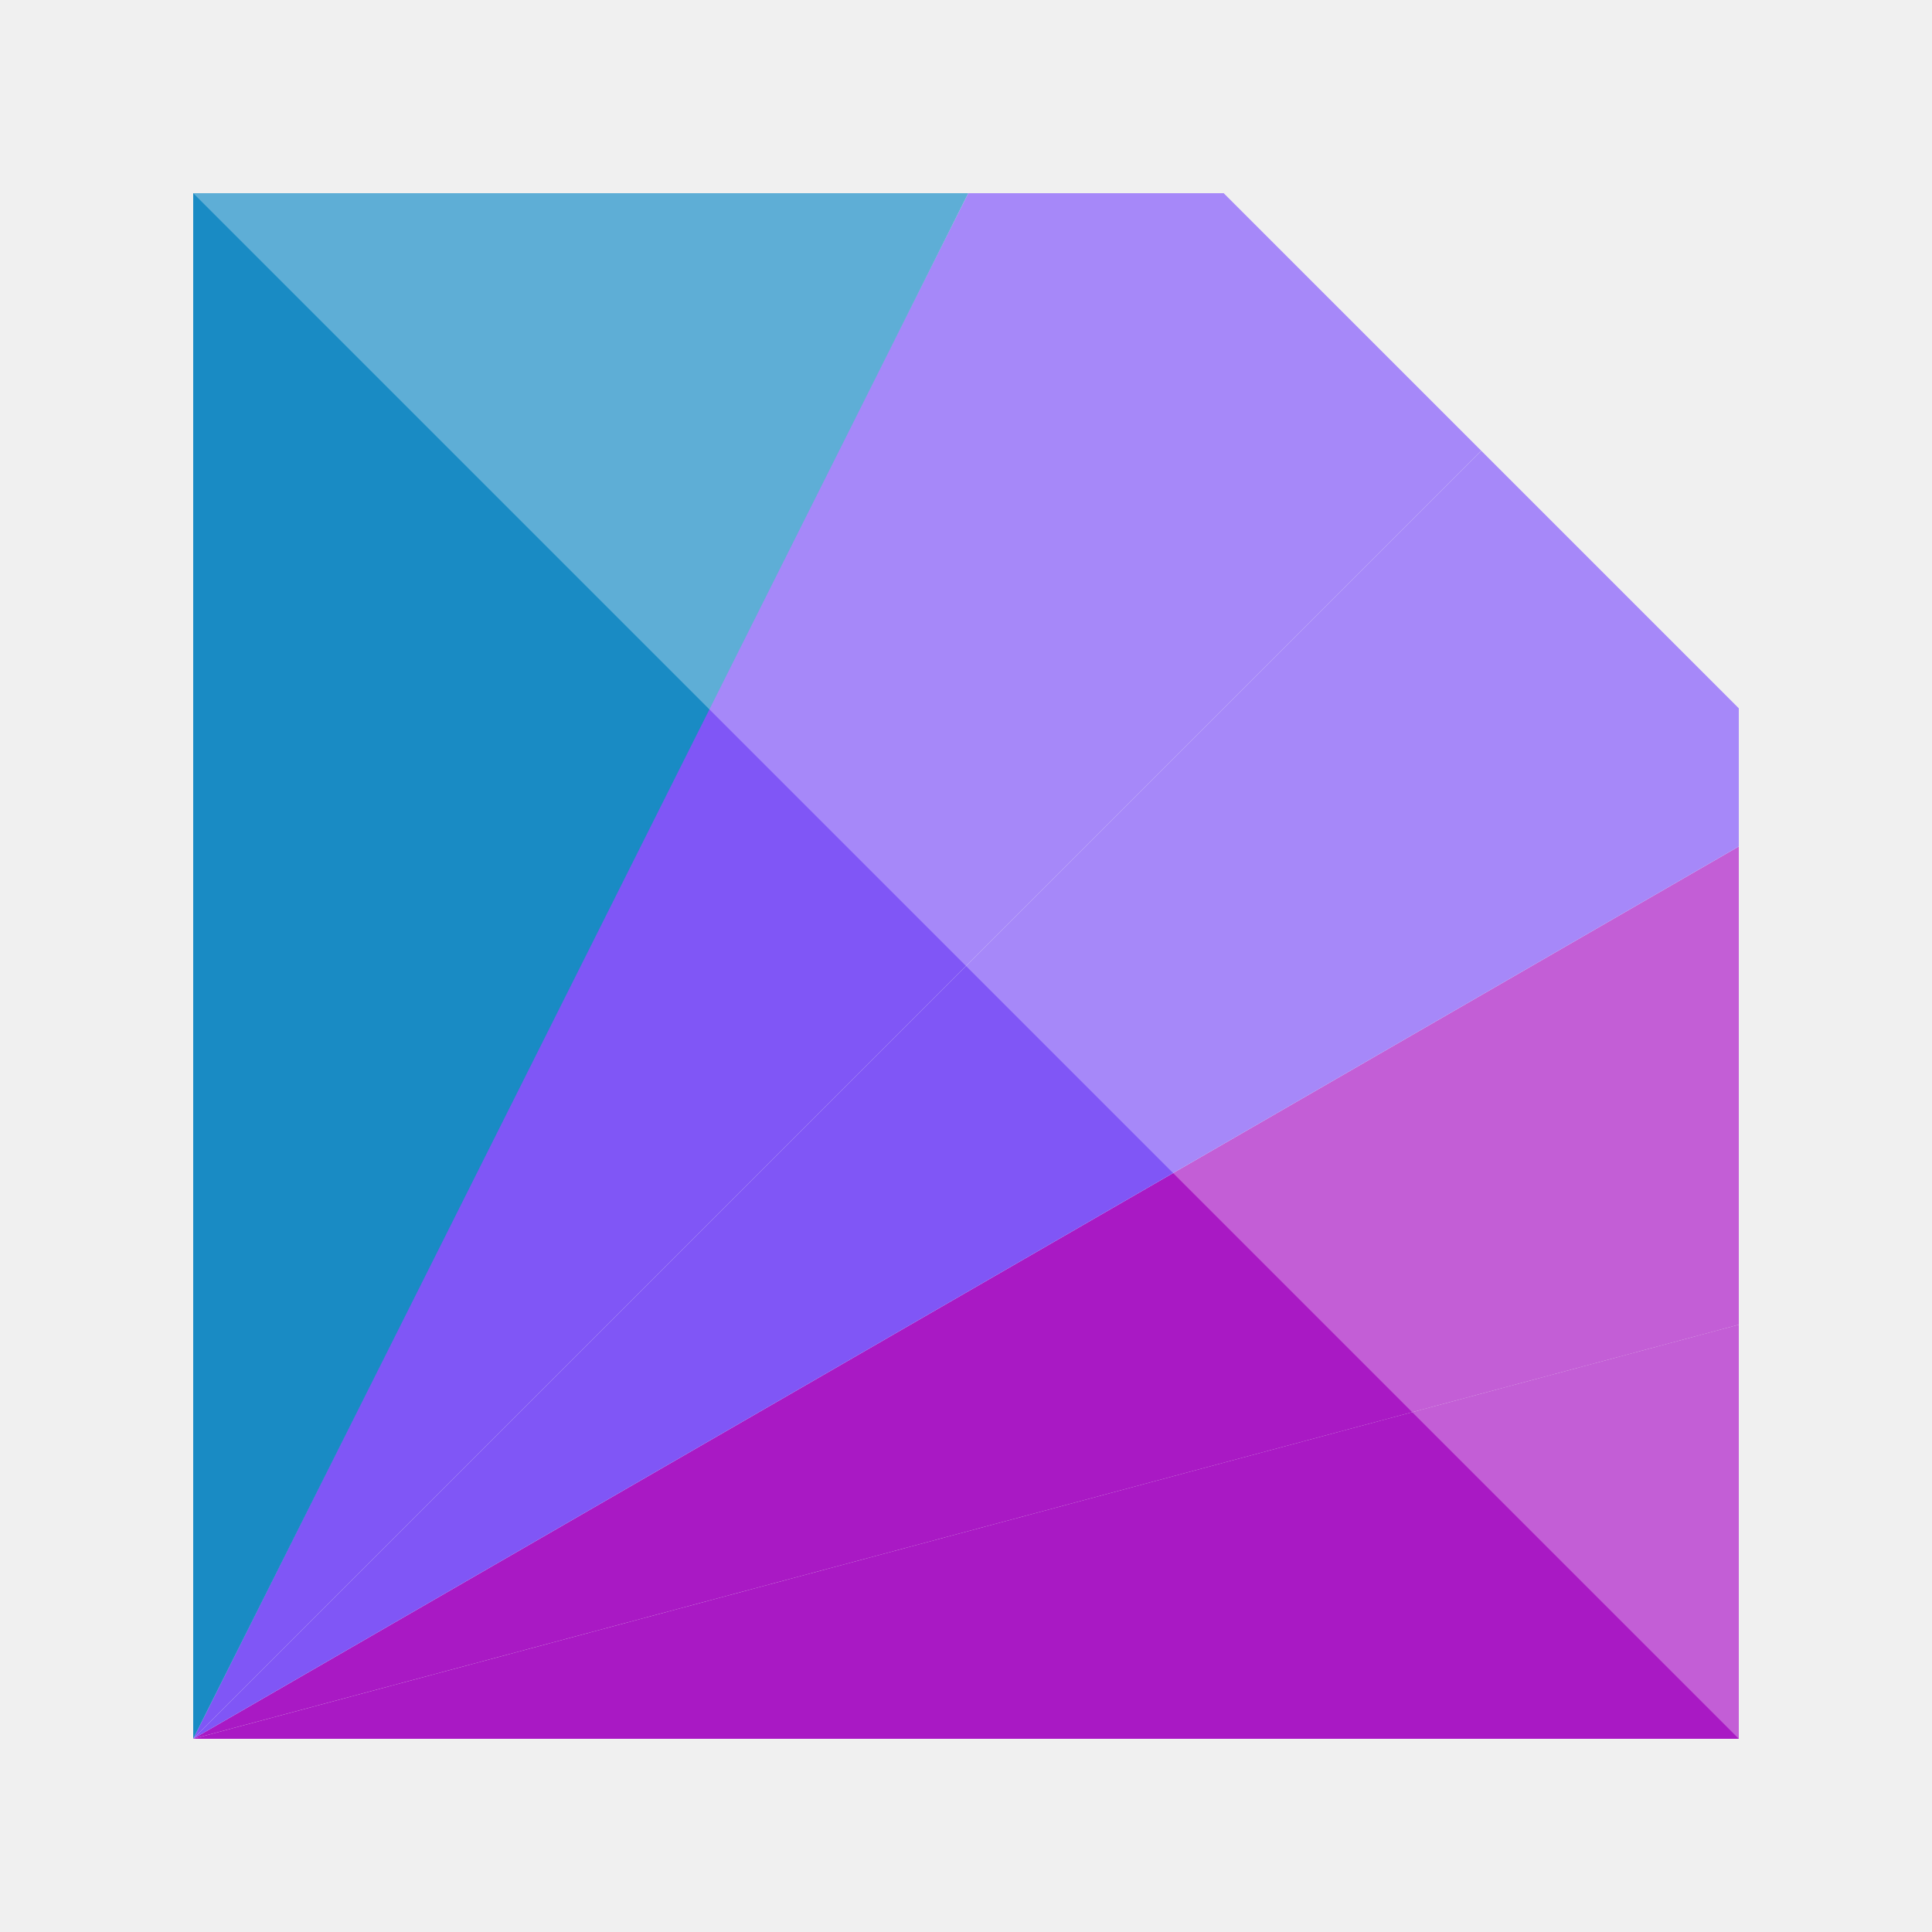
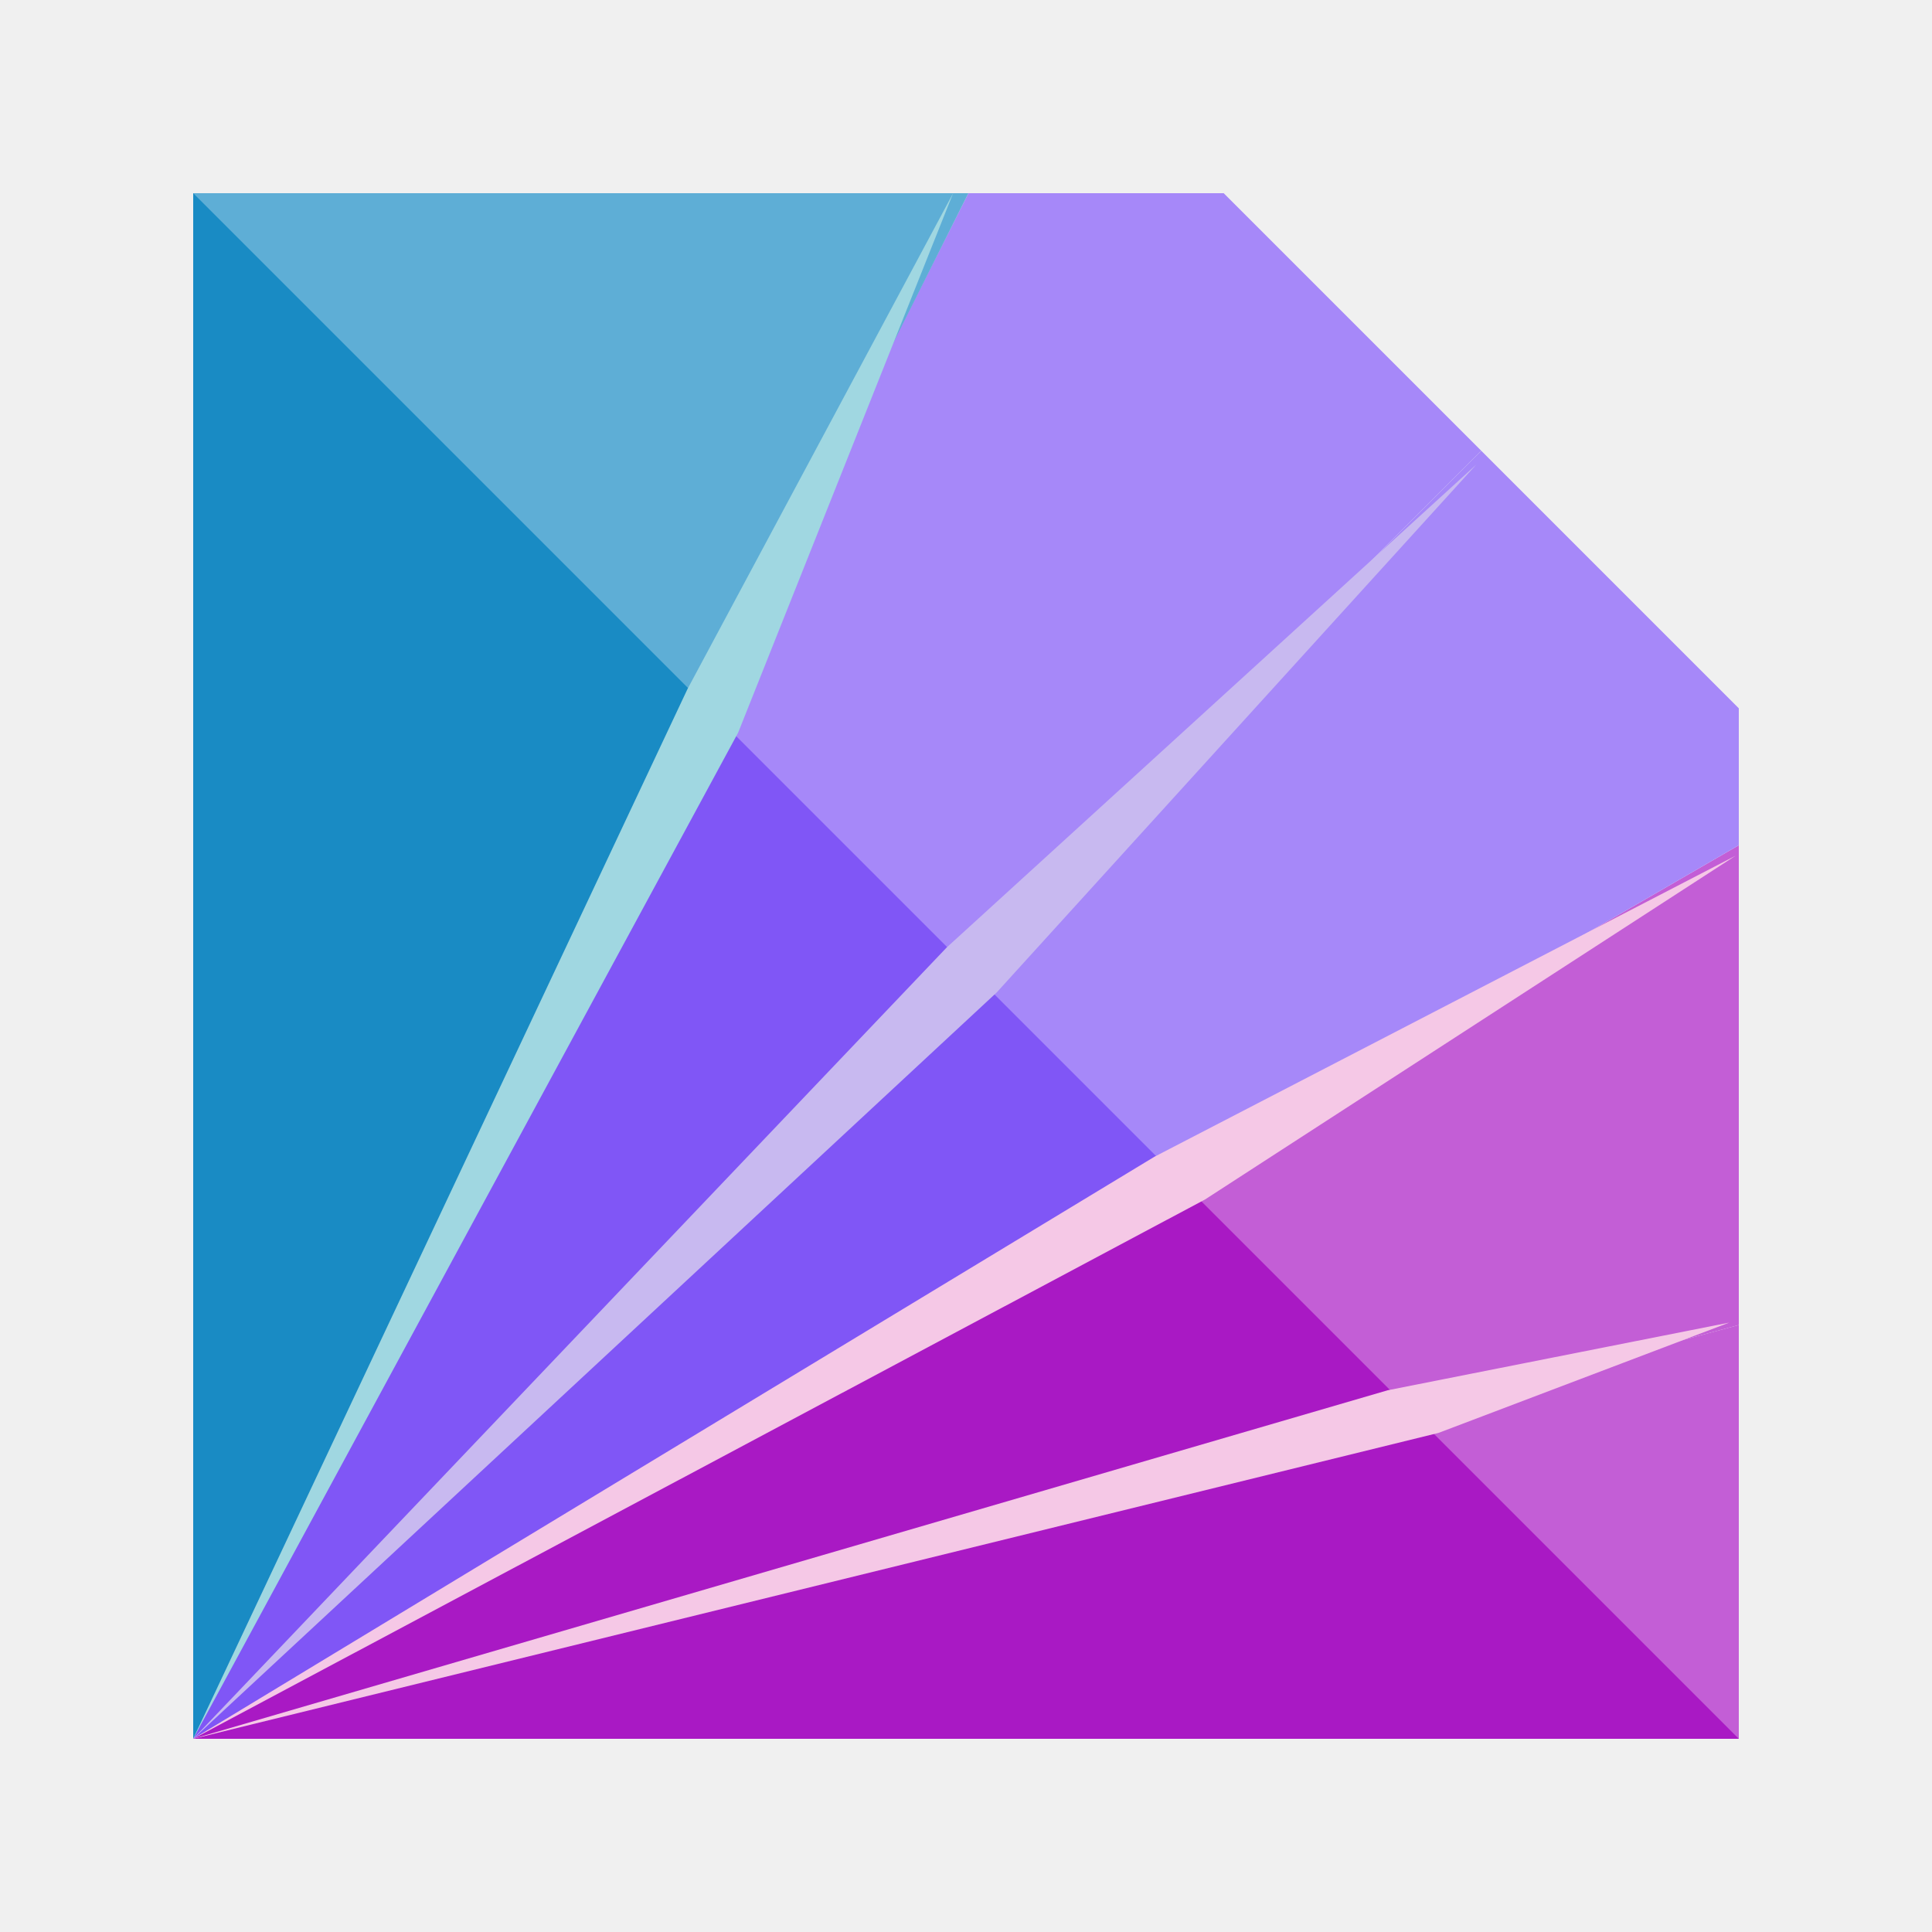
- <svg xmlns="http://www.w3.org/2000/svg" version="1.1" id="svg2" width="24" viewBox="0 0 24 24" height="24" fill="#000000">
-   <defs id="defs8" />
-   <path style="fill:#8056f6;fill-rule:evenodd;stroke:none;stroke-width:1px;stroke-linecap:butt;stroke-linejoin:miter;stroke-opacity:1;fill-opacity:1" d="m 2.4,21.6 16,-16 -3.2,-3.2 -3.172,0 L 8.8,8.8 Z" id="path4686" />
-   <g id="g4645">
-     <path id="path4643" d="M 2.4,21.6 12.028,2.4 2.4,2.4 Z" style="fill:#198bc4;fill-opacity:1;fill-rule:evenodd;stroke:none;stroke-width:1px;stroke-linecap:butt;stroke-linejoin:miter;stroke-opacity:1" />
-   </g>
-   <path style="fill:#a919c4;fill-rule:evenodd;stroke:none;stroke-width:1px;stroke-linecap:butt;stroke-linejoin:miter;stroke-opacity:1;fill-opacity:1" d="m 2.4,21.6 19.2,-11.085 0,5.941 z" id="path4682" />
-   <path style="fill:#8056f6;fill-rule:evenodd;stroke:none;stroke-width:1px;stroke-linecap:butt;stroke-linejoin:miter;stroke-opacity:1;fill-opacity:1" d="M 2.4,21.6 21.6,10.515 21.6,8.8 18.4,5.6 Z" id="path4684" />
-   <path style="fill:#a919c4;fill-rule:evenodd;stroke:none;stroke-width:1px;stroke-linecap:butt;stroke-linejoin:miter;stroke-opacity:1;fill-opacity:1" d="M 2.4,21.6 21.6,16.455 21.6,21.6 Z" id="path4688" />
-   <path style="fill:#ffffff;fill-rule:evenodd;stroke:none;stroke-width:1px;stroke-linecap:butt;stroke-linejoin:miter;stroke-opacity:1;opacity:0.3" d="M 2.4,2.4 21.6,21.6 21.6,8.8 15.2,2.4 Z" id="path4176" />
+ <svg xmlns="http://www.w3.org/2000/svg" width="24" height="24">
+   <path fill="#8056f6" fill-rule="evenodd" d="M2.4 21.6l16-16-3.2-3.2h-3.17L8.8 8.8z" />
+   <path fill="#198bc4" fill-rule="evenodd" d="M2.4 21.6l9.63-19.2H2.4z" />
+   <path fill="#a919c4" fill-rule="evenodd" d="M2.4 21.6l19.2-11.1v5.96z" />
+   <path fill="#8056f6" fill-rule="evenodd" d="M2.4 21.6l19.2-11.1V8.8l-3.2-3.2z" />
+   <path fill="#a919c4" fill-rule="evenodd" d="M2.4 21.6l19.2-5.14v5.14z" />
+   <path fill="#fff" fill-rule="evenodd" d="M2.4 2.4l19.2 19.2V8.8l-6.4-6.4z" opacity=".3" />
+   <path fill="#a0d7e1" fill-rule="evenodd" d="M11.84 2.4l-3.3 6.16L2.4 21.6 9.17 9.1z" />
+   <path fill="#c8b9f0" fill-rule="evenodd" d="M18.34 5.77l-6.58 6L2.4 21.6l9.98-9.27z" />
+   <path fill="#f5c8e6" fill-rule="evenodd" d="M21.56 10.63l-7.22 3.74L2.4 21.6l12.57-6.7zm-.08 5.8l-4.24.84L2.4 21.6l15.47-3.8z" />
</svg>
